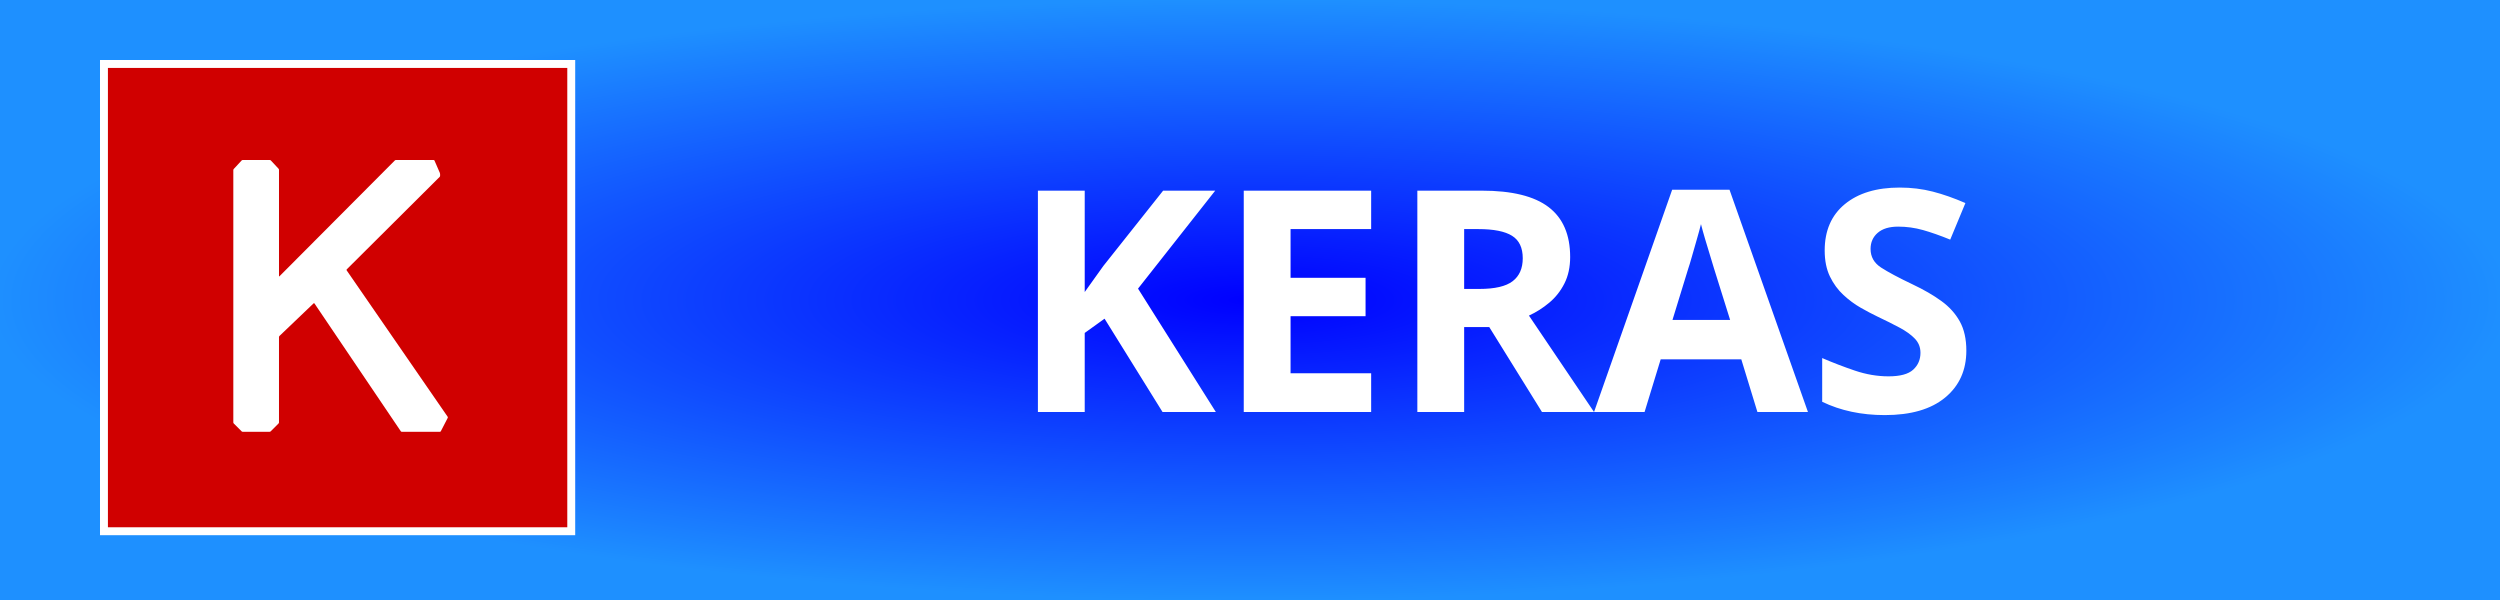
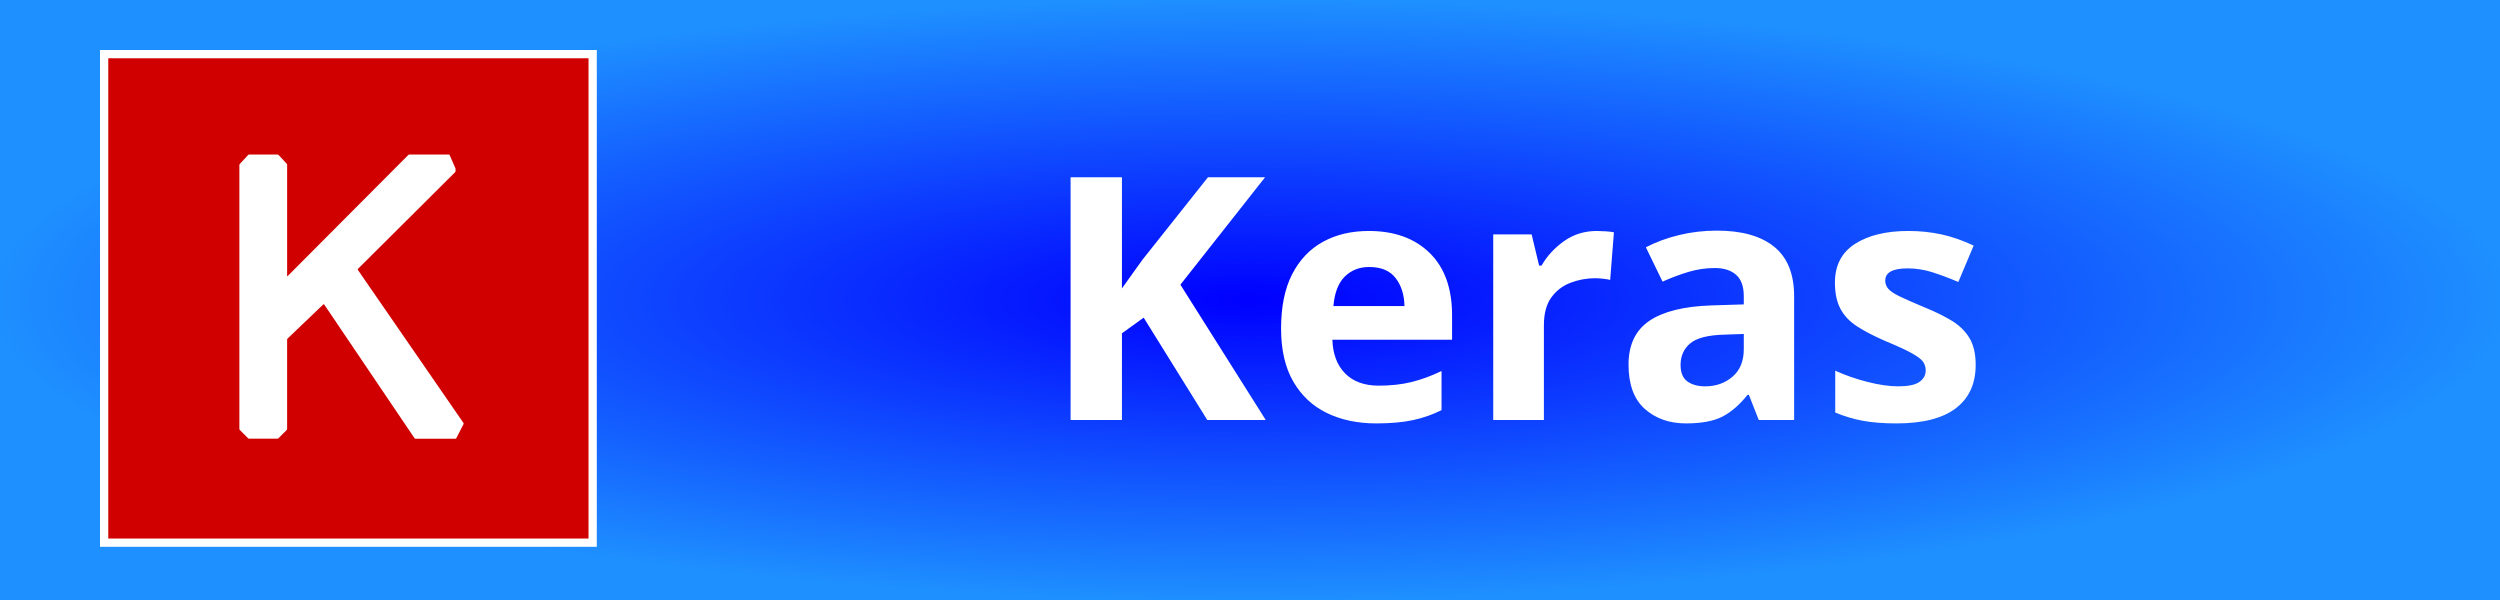
- <svg xmlns="http://www.w3.org/2000/svg" width="125" height="30" role="img" aria-label="JAVA">
+ <svg xmlns="http://www.w3.org/2000/svg" width="125" height="30" role="img" aria-label="Keras">
  <defs>
    <radialGradient id="boxFill" cx="50%" cy="50%" r="50%" fx="50%" fy="50%">
      <stop offset="0%" stop-color="#0000FF">
        <animate attributeName="stop-color" values="#1E90FF;#00BFFF;#87CEFA;#4682B4;#0000FF;#1E90FF" dur="4s" repeatCount="indefinite" />
      </stop>
      <stop offset="100%" stop-color="#1E90FF">
        <animate attributeName="stop-color" values="#00BFFF;#87CEFA;#4682B4;#5F9EA0;#1E90FF;#00BFFF" dur="4s" repeatCount="indefinite" />
      </stop>
    </radialGradient>
  </defs>
  <style type="text/css">
        .st0{fill:#FFFFFF;}
        .st1{fill:#D00000;}
    </style>
  <rect x="0" y="0" width="125" height="30" fill="url(#boxFill)" />
-   <g transform="translate(5, 3) scale(0.022)">
+   <g transform="translate(5, 2.5) scale(0.023)">
    <path class="st0" d="M1080,1079.96c0,0.02-0.02,0.04-0.04,0.04H0.04c-0.02,0-0.04-0.02-0.04-0.04V0.04C0,0.02,0.02,0,0.04,0   h1079.93c0.02,0,0.04,0.02,0.04,0.04V1079.96z" />
    <path class="st1" d="M1062,1061.96c0,0.02-0.02,0.04-0.04,0.04H18.04c-0.02,0-0.04-0.02-0.04-0.04V18.04   c0-0.02,0.02-0.04,0.04-0.04h1043.93c0.02,0,0.04,0.02,0.04,0.04V1061.96z" />
    <path class="st0" d="M303,823.67c0,0.79,0.46,1.89,1.01,2.44l17.87,17.87c0.56,0.56,1.66,1.01,2.44,1.01h61.15   c0.79,0,1.89-0.46,2.44-1.01l17.87-17.87c0.56-0.56,1.01-1.66,1.01-2.44V629.64c0-0.79,0.47-1.88,1.04-2.42l77.69-74.2   c0.57-0.54,1.4-0.46,1.84,0.2l196.29,290.6c0.44,0.65,1.45,1.19,2.23,1.19h86.63c0.79,0,1.73-0.57,2.09-1.27l15.72-30.46   c0.36-0.7,0.29-1.8-0.16-2.45L560.56,478.03c-0.45-0.65-0.36-1.63,0.2-2.19l211.18-210.19c0.56-0.56,1.01-1.65,1.01-2.44v-3.88   c0-0.79-0.26-2.02-0.57-2.75l-12.18-28.01c-0.31-0.72-1.22-1.31-2-1.31h-85.63c-0.79,0-1.89,0.46-2.44,1.01l-262.31,263.3   c-0.56,0.56-1.01,0.37-1.01-0.42V249.6c0-0.79-0.44-1.9-0.98-2.48l-17.53-18.8c-0.54-0.58-1.62-1.05-2.41-1.05h-61.57   c-0.79,0-1.87,0.47-2.41,1.05l-17.95,19.38c-0.54,0.58-0.97,1.69-0.97,2.48V823.67z" />
  </g>
-   <text transform="scale(0.1)" x="505" y="206" fill="#fff" font-size="155" font-weight="600" font-family="Tahoma, Geneva, sans-serif">
-         KERAS
+   <text transform="scale(0.1)" x="520" y="210" fill="#fff" font-size="170" font-weight="600" font-family="Tahoma, Geneva, sans-serif">
+         Keras
    </text>
</svg>
